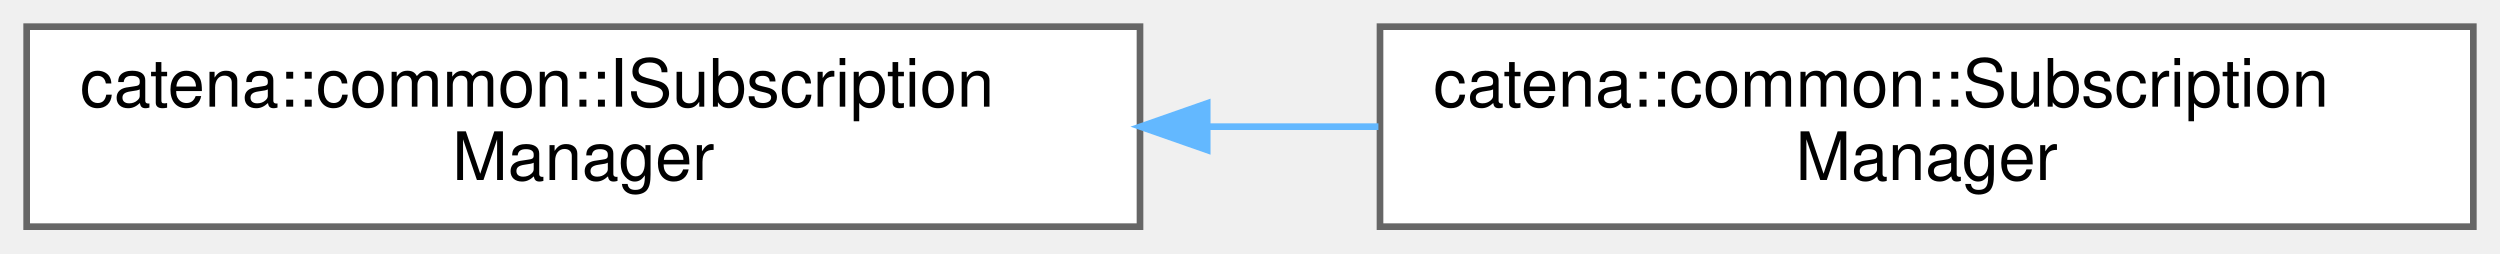
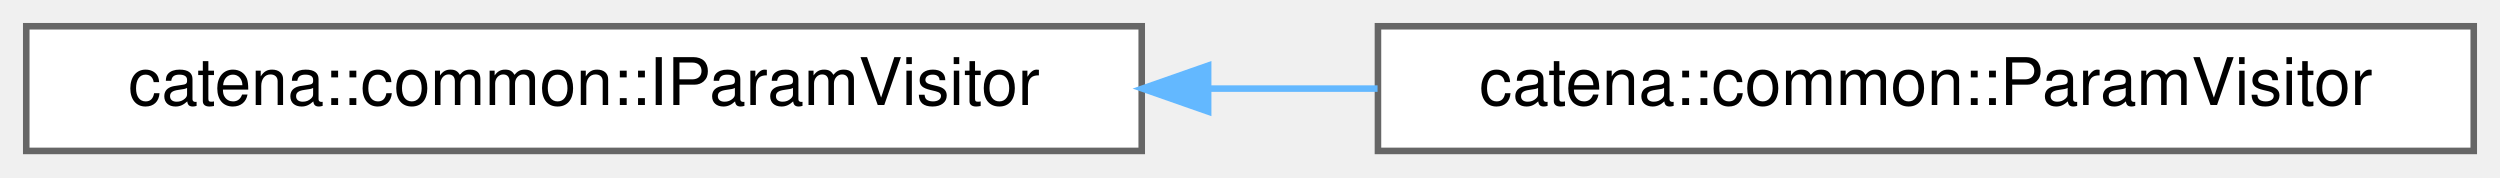
- <svg xmlns="http://www.w3.org/2000/svg" xmlns:xlink="http://www.w3.org/1999/xlink" width="375pt" height="38pt" viewBox="0.00 0.00 375.00 38.00">
-   <g id="graph0" class="graph" transform="scale(1 1) rotate(0) translate(4 34)">
+ <svg xmlns="http://www.w3.org/2000/svg" xmlns:xlink="http://www.w3.org/1999/xlink" width="381pt" height="27pt" viewBox="0.00 0.00 381.00 27.00">
+   <g id="graph0" class="graph" transform="scale(1 1) rotate(0) translate(4 23)">
    <g id="Node000000" class="node">
      <g id="a_Node000000">
-         <a xlink:href="classcatena_1_1common_1_1ISubscriptionManager.html" target="_top" xlink:title="Interface for managing parameter subscriptions in Catena.">
-           <polygon fill="white" stroke="#666666" points="167,-30 0,-30 0,0 167,0 167,-30" />
-           <text text-anchor="start" x="8" y="-18" font-family="Helvetica,sans-Serif" font-size="10.00">catena::common::ISubscription</text>
-           <text text-anchor="middle" x="83.5" y="-7" font-family="Helvetica,sans-Serif" font-size="10.00">Manager</text>
+         <a xlink:href="classcatena_1_1common_1_1IParamVisitor.html" target="_top" xlink:title="Interface for parameter visitors.">
+           <polygon fill="white" stroke="#666666" points="170,-19 0,-19 0,0 170,0 170,-19" />
+           <text text-anchor="middle" x="85" y="-7" font-family="Helvetica,sans-Serif" font-size="10.00">catena::common::IParamVisitor</text>
        </a>
      </g>
    </g>
    <g id="Node000001" class="node">
      <g id="a_Node000001">
-         <a xlink:href="classcatena_1_1common_1_1SubscriptionManager.html" target="_top" xlink:title="Class for managing parameter subscriptions in Catena.">
-           <polygon fill="white" stroke="#666666" points="367,-30 203,-30 203,0 367,0 367,-30" />
-           <text text-anchor="start" x="211" y="-18" font-family="Helvetica,sans-Serif" font-size="10.00">catena::common::Subscription</text>
-           <text text-anchor="middle" x="285" y="-7" font-family="Helvetica,sans-Serif" font-size="10.00">Manager</text>
+         <a xlink:href="classcatena_1_1common_1_1ParamVisitor.html" target="_top" xlink:title="Concrete implementation of parameter visitor.">
+           <polygon fill="white" stroke="#666666" points="373,-19 206,-19 206,0 373,0 373,-19" />
+           <text text-anchor="middle" x="289.5" y="-7" font-family="Helvetica,sans-Serif" font-size="10.00">catena::common::ParamVisitor</text>
        </a>
      </g>
    </g>
-     <g id="edge16_Node000000_Node000001" class="edge">
-       <g id="a_edge16_Node000000_Node000001">
+     <g id="edge14_Node000000_Node000001" class="edge">
+       <g id="a_edge14_Node000000_Node000001">
        <a xlink:title=" ">
-           <path fill="none" stroke="#63b8ff" d="M177.1,-15C185.67,-15 194.31,-15 202.76,-15" />
-           <polygon fill="#63b8ff" stroke="#63b8ff" points="177.08,-11.5 167.08,-15 177.08,-18.5 177.08,-11.5" />
+           <path fill="none" stroke="#63b8ff" d="M180.17,-9.5C188.78,-9.5 197.45,-9.5 205.94,-9.5" />
+           <polygon fill="#63b8ff" stroke="#63b8ff" points="180.12,-6 170.12,-9.5 180.12,-13 180.12,-6" />
        </a>
      </g>
    </g>
  </g>
</svg>
